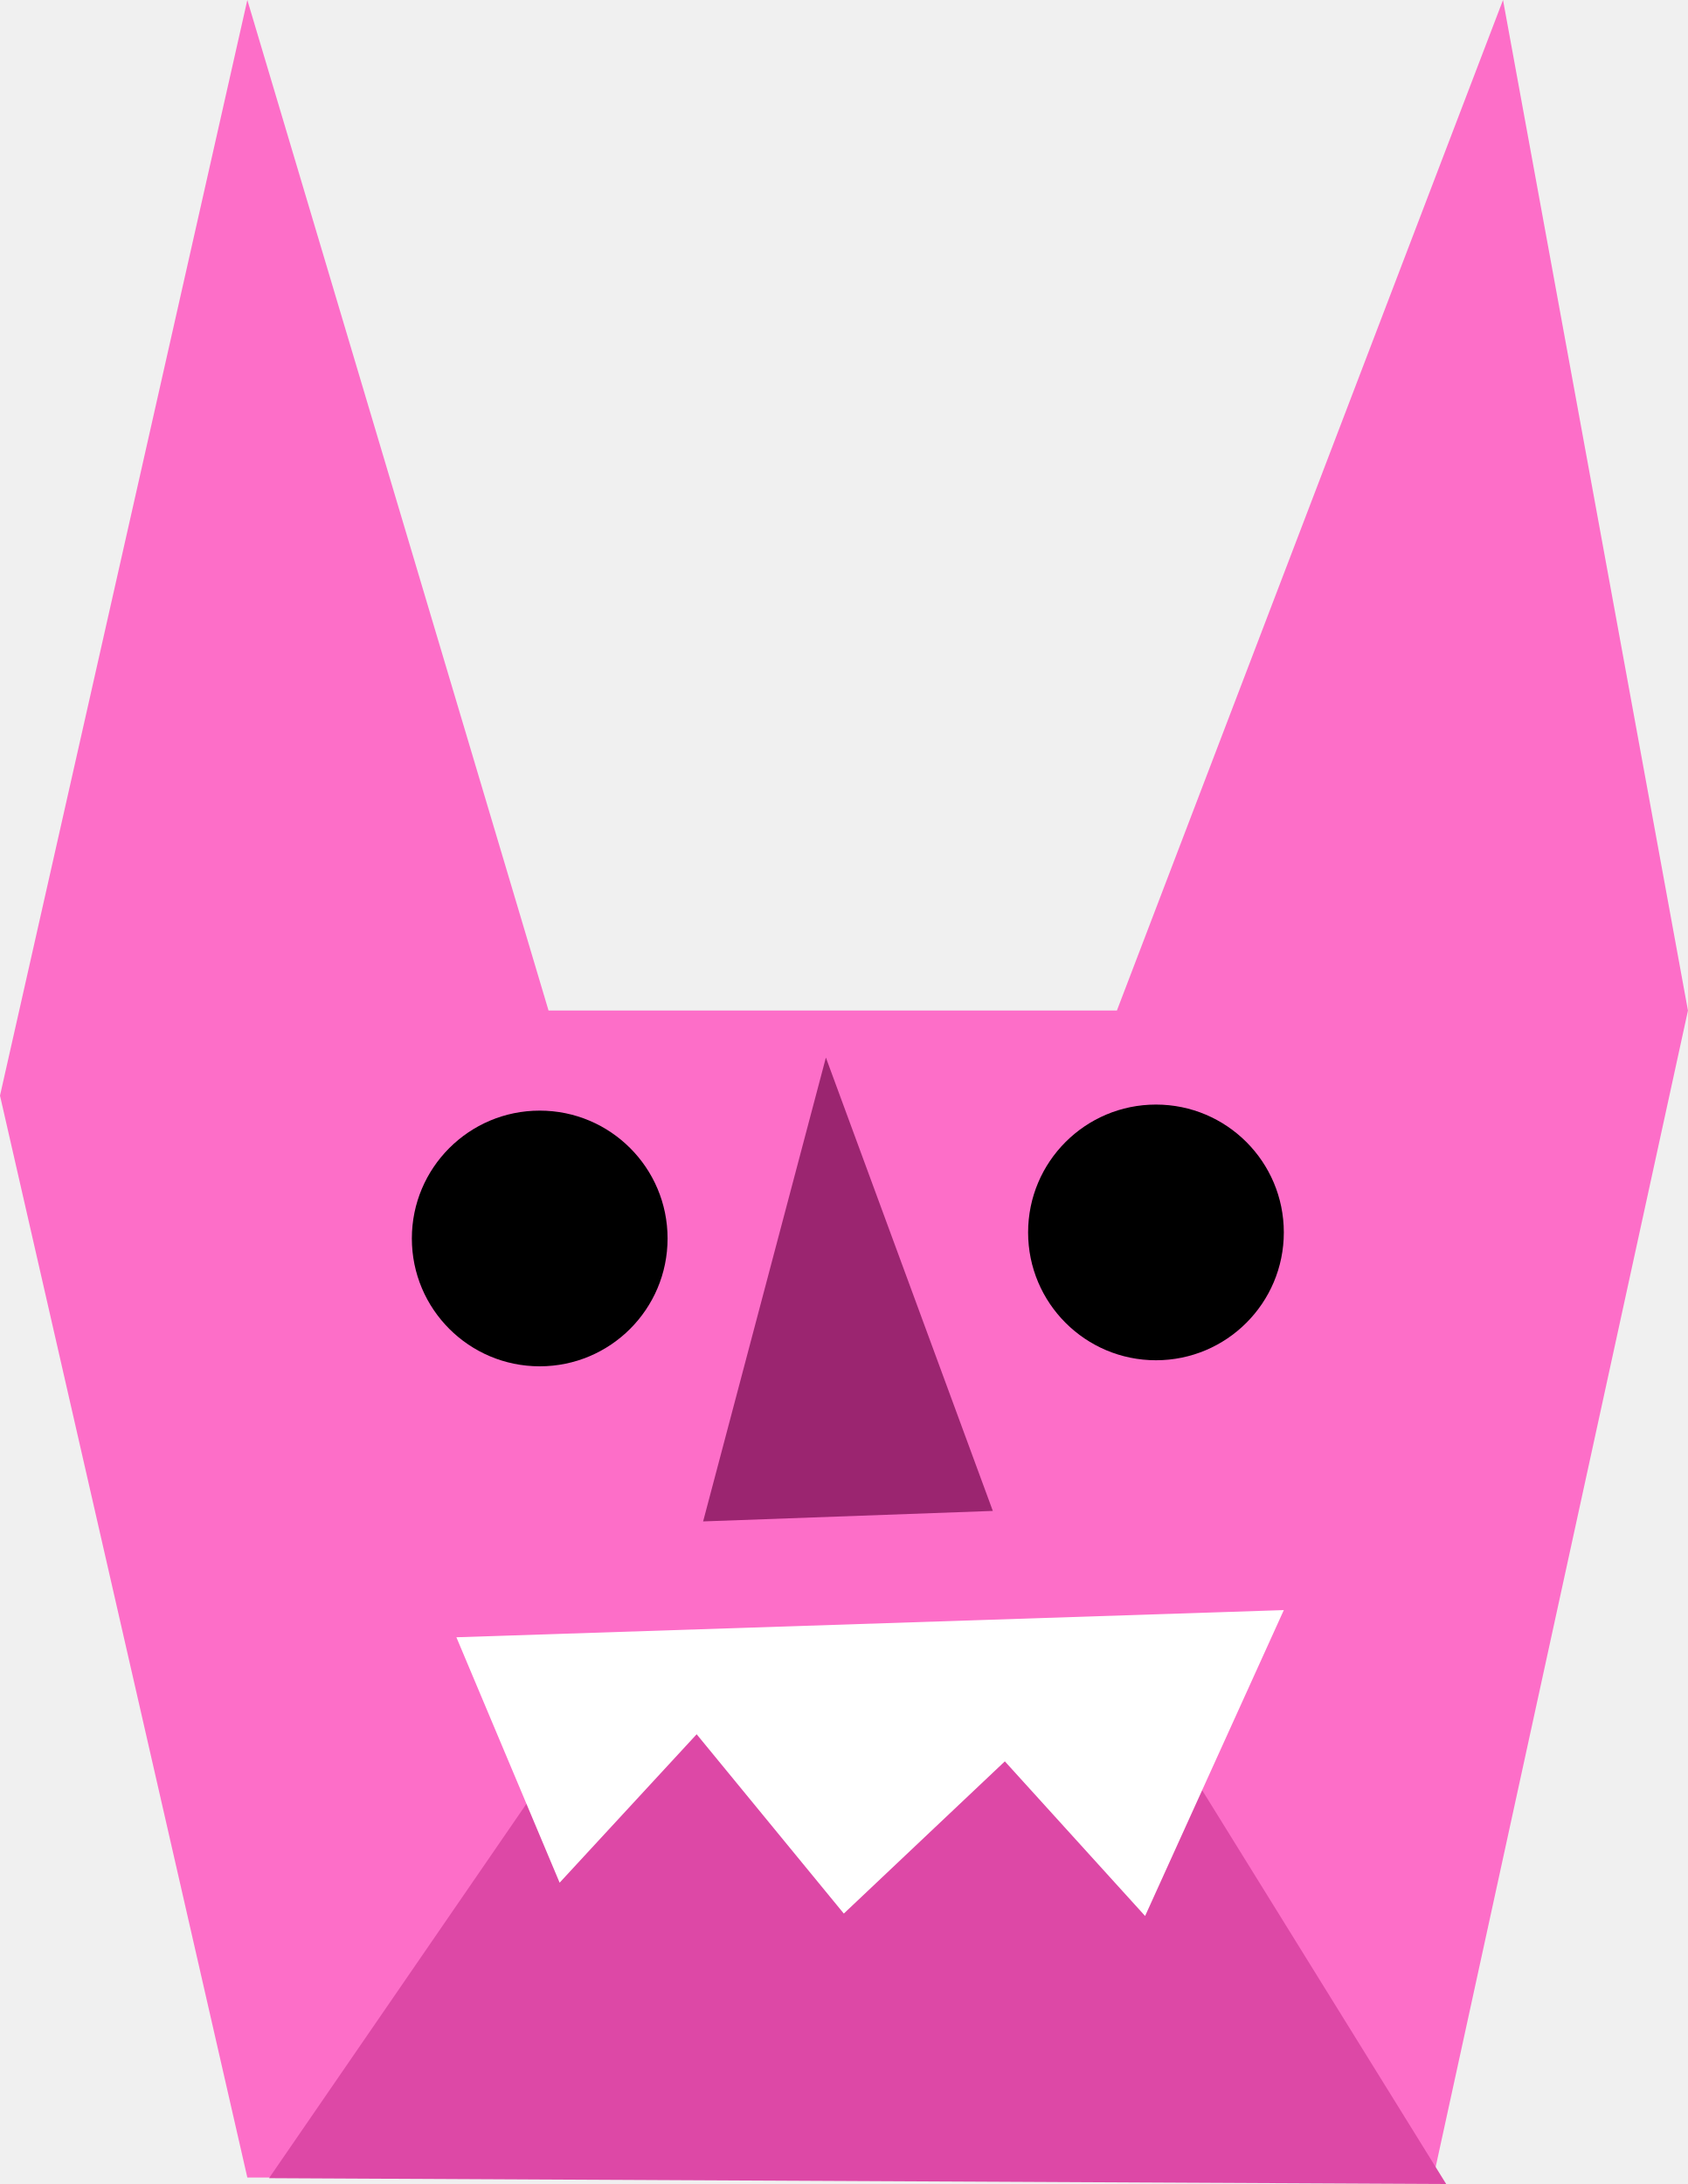
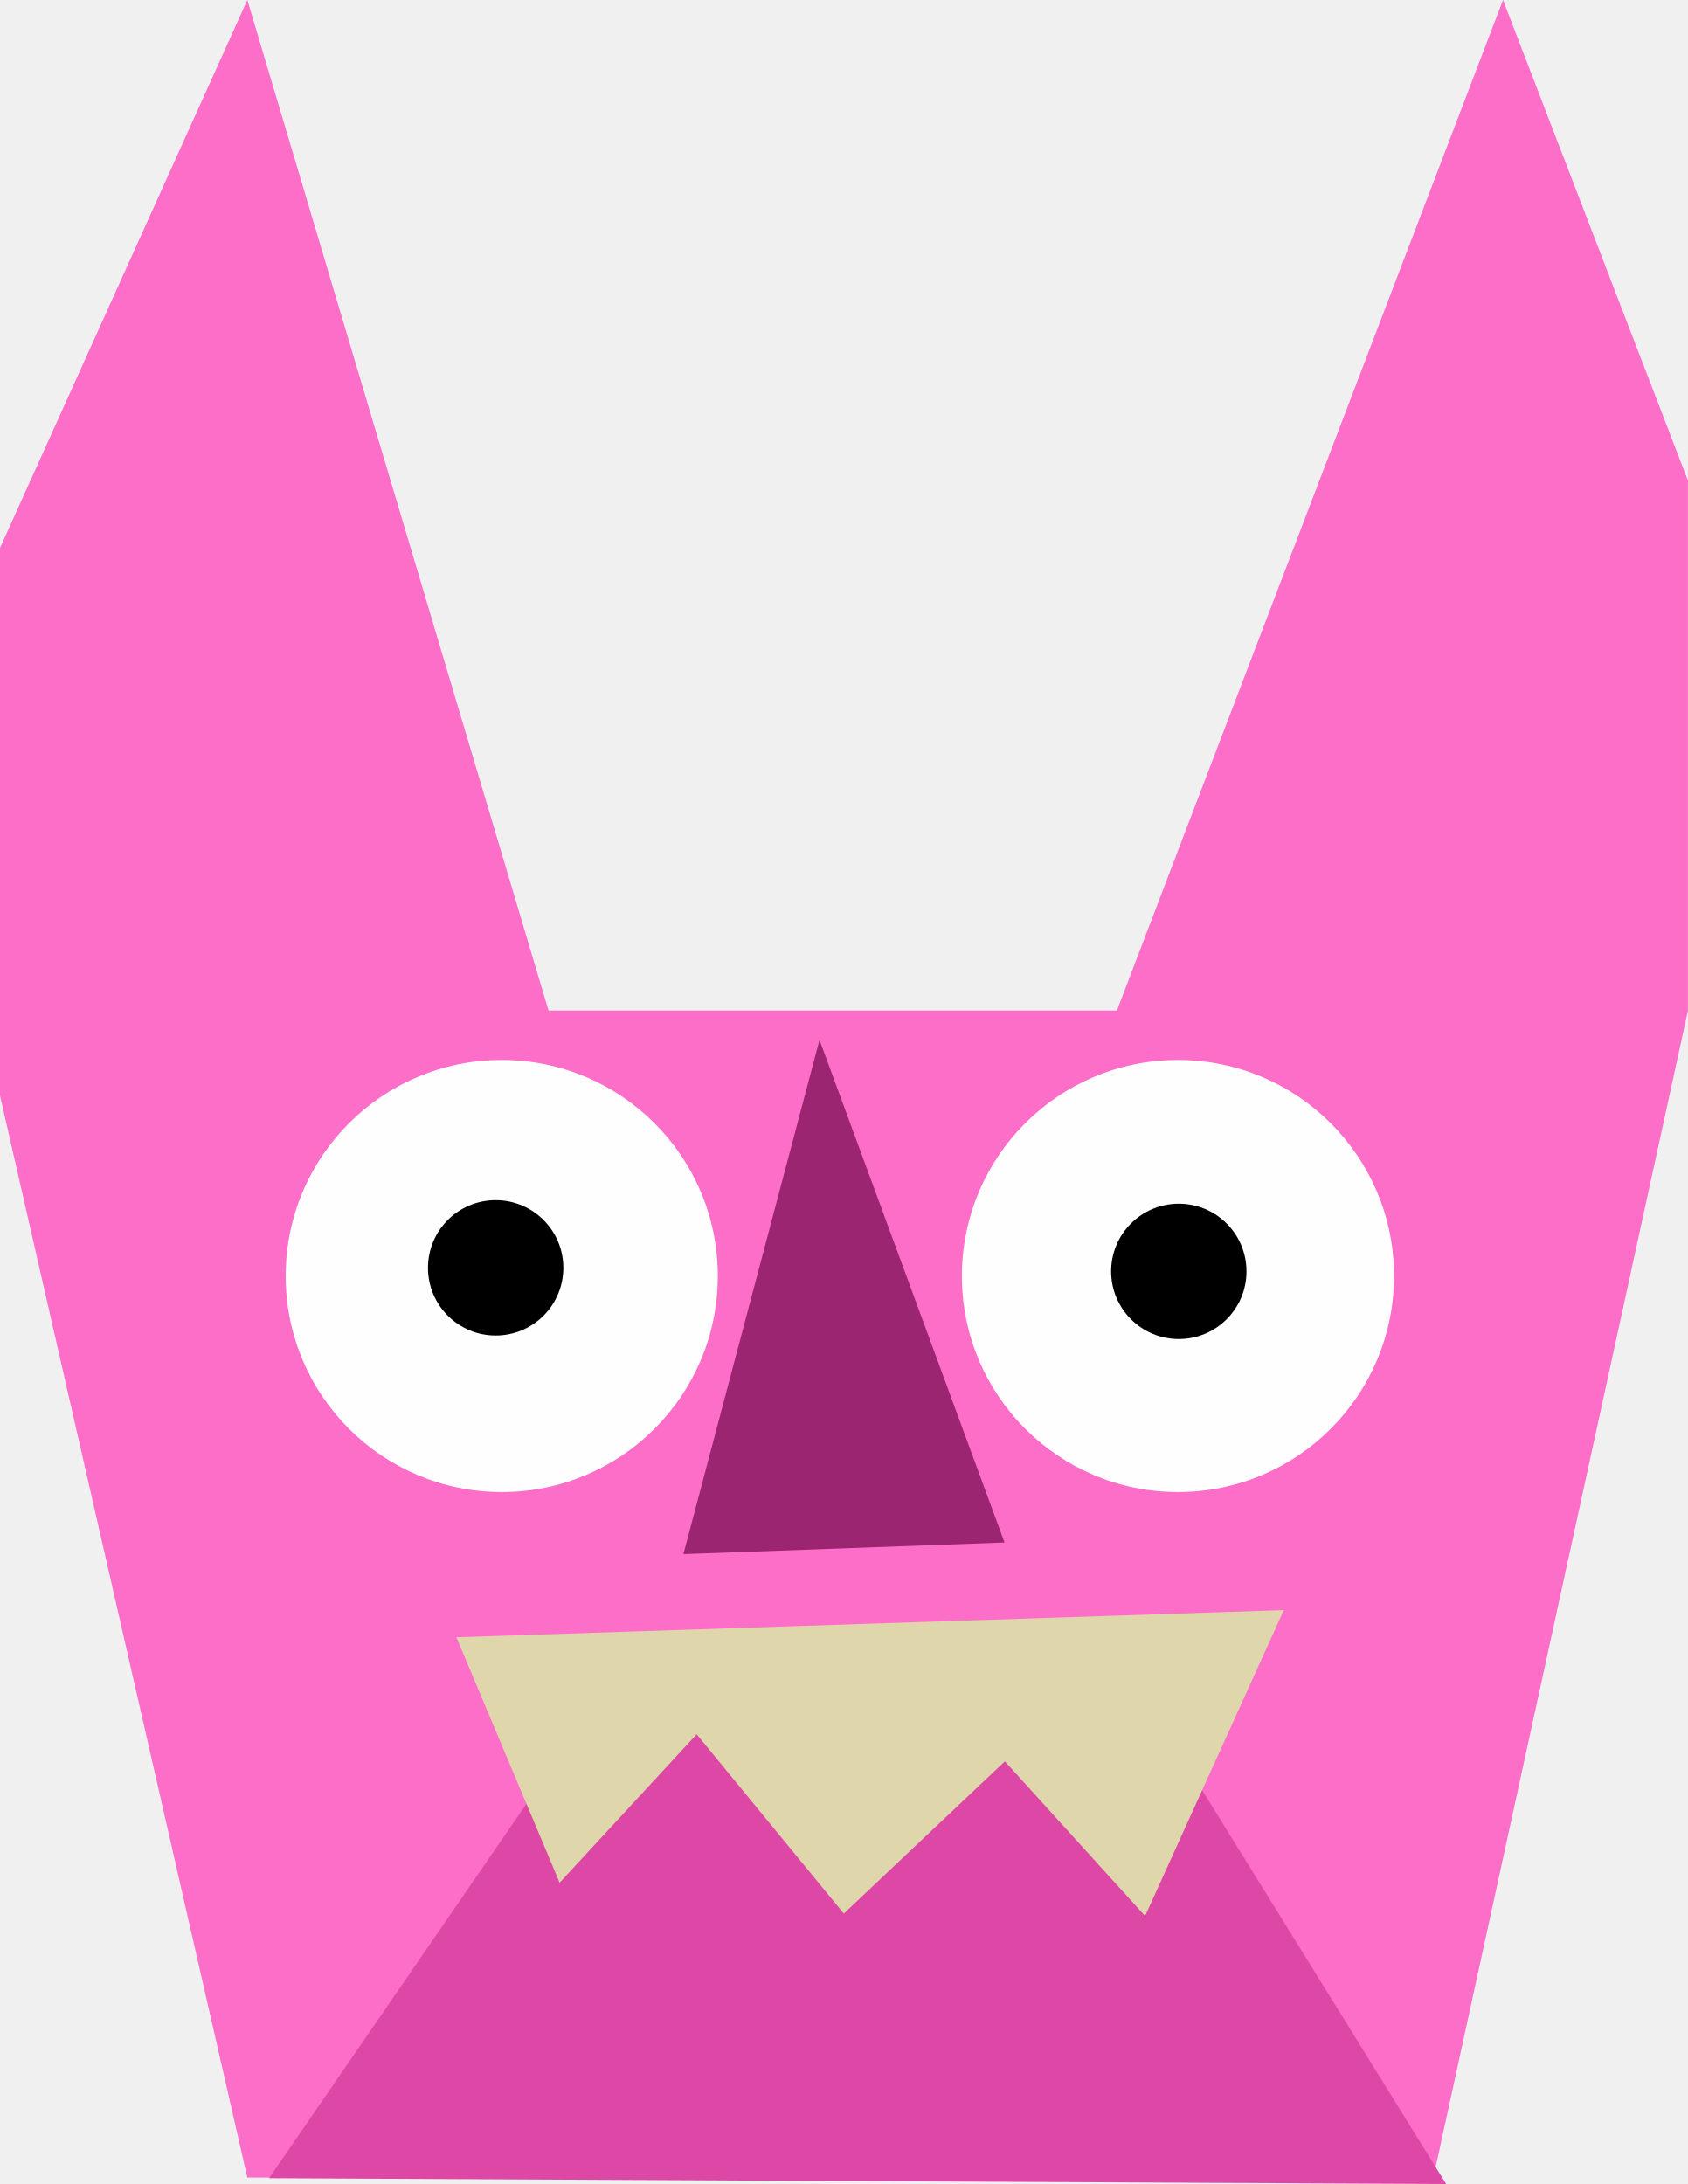
<svg xmlns="http://www.w3.org/2000/svg" height="100%" stroke-miterlimit="10" style="fill-rule:nonzero;clip-rule:evenodd;stroke-linecap:round;stroke-linejoin:round;" version="1.1" viewBox="82.311 19.2 146.642 189.76" width="100%" xml:space="preserve">
  <defs />
  <g id="Layer">
    <g opacity="1">
-       <path d="M206.836 208.396L228.953 107.003L212.887 19.2L179.342 107.003L129.966 107.003L103.798 19.2L82.311 114.394L103.798 208.396" fill="#fd6ec8" fill-rule="nonzero" opacity="1" stroke="none" />
+       <path d="M206.836 208.396L228.953 107.003L228.953 60.96L212.887 19.2L179.342 107.003L129.966 107.003L103.798 19.2L82.311 66.807L82.311 114.394L103.798 208.396" fill="#fd6ec8" fill-rule="nonzero" opacity="1" stroke="none" />
      <path d="M105.683 208.454L136.312 163.903L179.091 162.385L207.948 208.96L105.683 208.454Z" fill="#dd48a6" fill-rule="nonzero" opacity="1" stroke="none" />
-       <path d="M121.96 161.456L130.929 182.78L142.834 169.884L155.618 185.463L169.608 172.238L181.793 185.673L193.844 159.095L121.96 161.456Z" fill="#ffffff" fill-rule="nonzero" opacity="1" stroke="none" />
+       <path d="M121.96 161.456L130.929 182.78L142.834 169.884L155.618 185.463L169.608 172.238L181.793 185.673L193.844 159.095L121.96 161.456Z" fill="#dfd6ab" fill-rule="nonzero" opacity="1" stroke="none" />
      <path d="M139.555 131.998L131.1 119.593L113.451 112.55L120.887 128.681L139.555 131.998Z" fill="#000000" fill-rule="nonzero" opacity="0" stroke="none" />
-       <path d="M143.395 151.391L154.061 111.088L168.564 150.479L143.395 151.391Z" fill="#9b2570" fill-rule="nonzero" opacity="1" stroke="none" />
-       <path d="M171.628 126.28C171.628 120.146 176.601 115.172 182.736 115.172C188.871 115.172 193.844 120.146 193.844 126.28C193.844 132.415 188.871 137.388 182.736 137.388C176.601 137.388 171.628 132.415 171.628 126.28Z" fill="#000000" fill-rule="nonzero" opacity="1" stroke="none" />
-       <path d="M118.091 126.806C118.091 120.671 123.064 115.698 129.199 115.698C135.334 115.698 140.307 120.671 140.307 126.806C140.307 132.941 135.334 137.914 129.199 137.914C123.064 137.914 118.091 132.941 118.091 126.806Z" fill="#000000" fill-rule="nonzero" opacity="1" stroke="none" />
+       <path d="M141.682 154.232L153.506 109.558L169.581 153.221L141.682 154.232Z" fill="#9b2570" fill-rule="nonzero" opacity="1" stroke="none" />
+       <path d="M107.13 130.067C107.13 119.7 115.534 111.297 125.901 111.297C136.267 111.297 144.671 119.7 144.671 130.067C144.671 140.434 136.267 148.838 125.901 148.838C115.534 148.838 107.13 140.434 107.13 130.067Z" fill="#fefefe" fill-rule="nonzero" opacity="1" stroke="none" />
+       <path d="M165.877 130.067C165.877 119.7 174.28 111.297 184.647 111.297C195.014 111.297 203.417 119.7 203.417 130.067C203.417 140.434 195.014 148.838 184.647 148.838C174.28 148.838 165.877 140.434 165.877 130.067Z" fill="#fefefe" fill-rule="nonzero" opacity="1" stroke="none" />
+       <path d="M178.841 129.664C178.841 126.416 181.473 123.784 184.721 123.784C187.968 123.784 190.6 126.416 190.6 129.664C190.6 132.911 187.968 135.544 184.721 135.544C181.473 135.544 178.841 132.911 178.841 129.664Z" fill="#000000" fill-rule="nonzero" opacity="1" stroke="none" />
+       <path d="M119.493 129.358C119.493 126.11 122.125 123.478 125.372 123.478C128.62 123.478 131.252 126.11 131.252 129.358C131.252 132.605 128.62 135.237 125.372 135.237C122.125 135.237 119.493 132.605 119.493 129.358Z" fill="#000000" fill-rule="nonzero" opacity="1" stroke="none" />
    </g>
  </g>
</svg>
